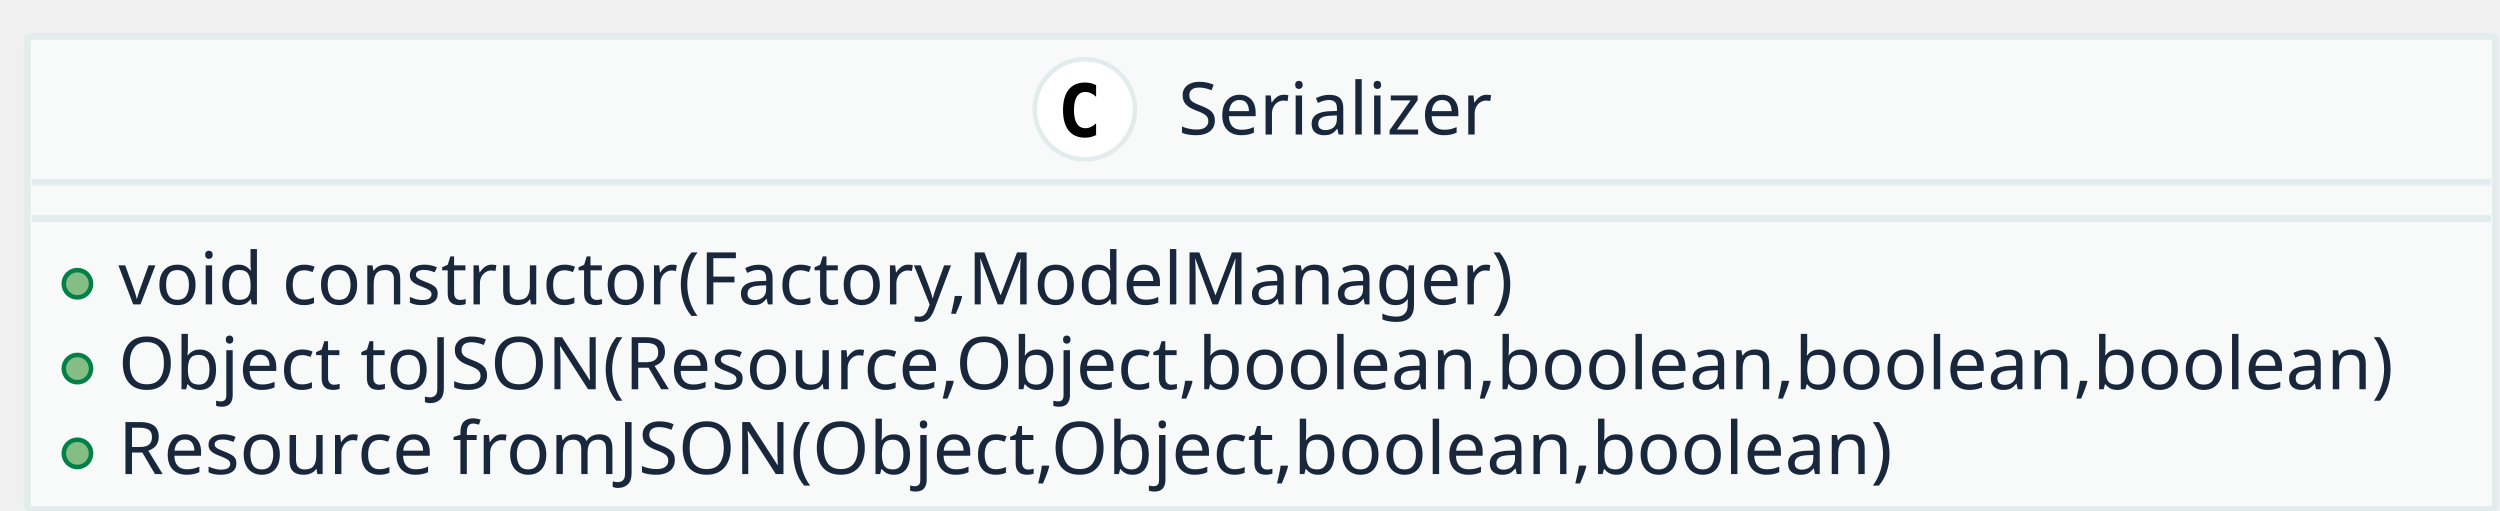
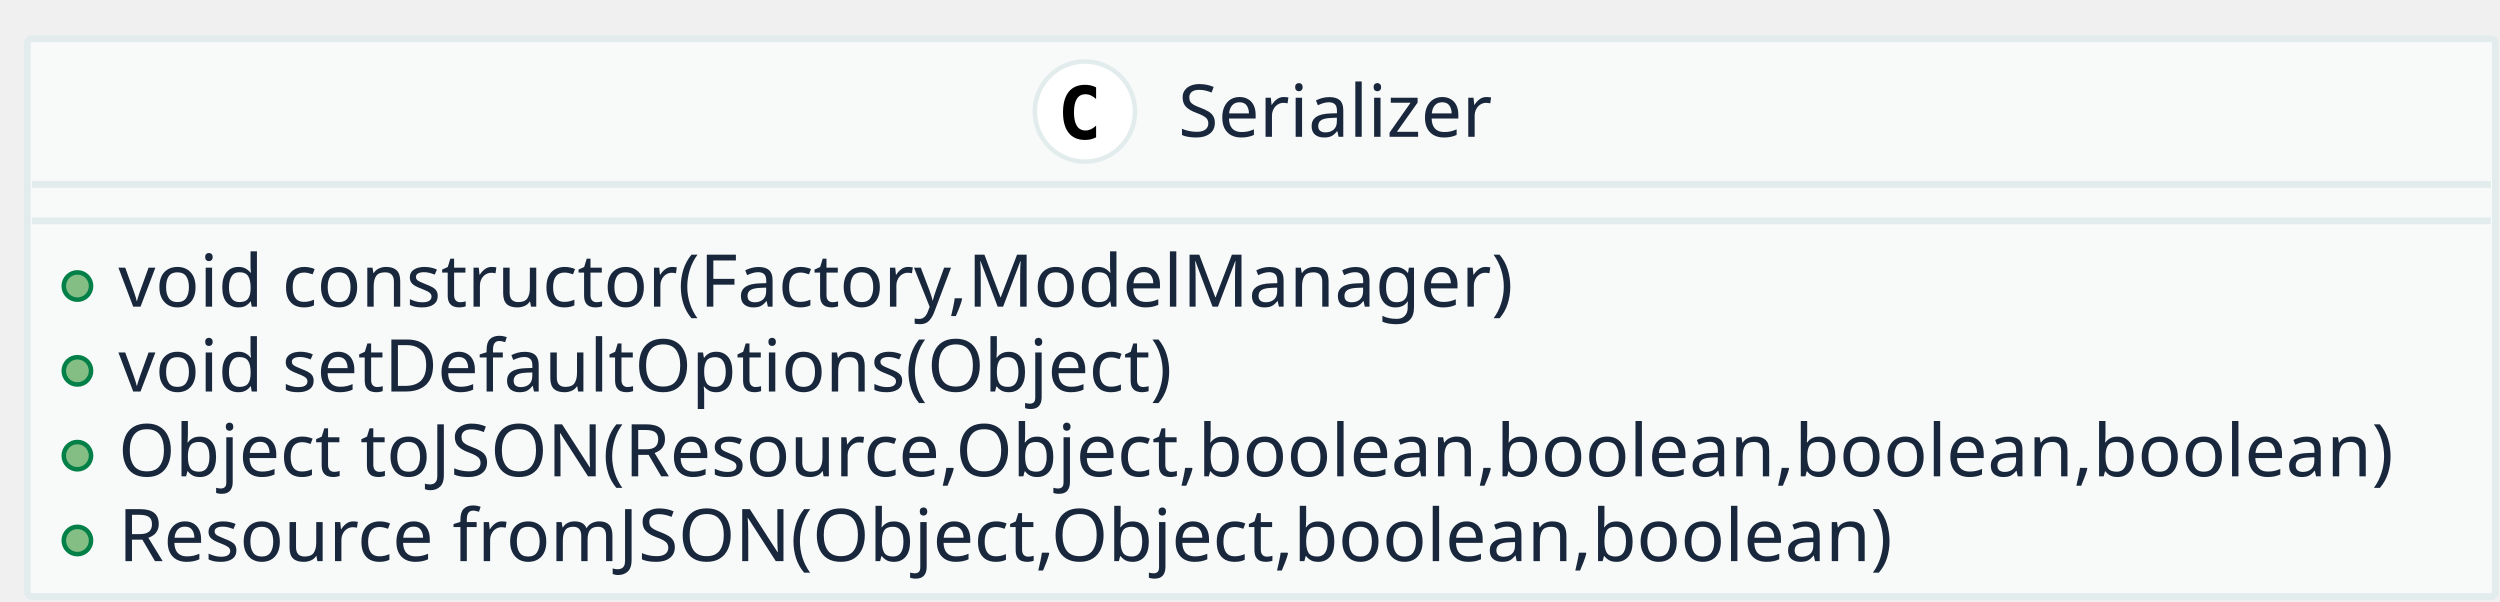
- <svg xmlns="http://www.w3.org/2000/svg" contentScriptType="application/ecmascript" contentStyleType="text/css" height="112px" preserveAspectRatio="none" style="width:549px;height:112px;" version="1.1" viewBox="0 0 549 112" width="549px" zoomAndPan="magnify">
+ <svg xmlns="http://www.w3.org/2000/svg" contentScriptType="application/ecmascript" contentStyleType="text/css" height="132px" preserveAspectRatio="none" style="width:549px;height:132px;" version="1.1" viewBox="0 0 549 132" width="549px" zoomAndPan="magnify">
  <defs />
  <g>
-     <rect fill="#F8FAFA" height="103.875" rx="1" ry="1" style="stroke: #E3ECEC; stroke-width: 1.5;" width="542" x="6" y="8" />
-     <ellipse cx="238.25" cy="24" fill="#FFFFFF" rx="11" ry="11" style="stroke: #E3ECEC; stroke-width: 1.0;" />
-     <path d="M240.703,29.656 Q240.156,29.938 239.555,30.086 Q238.953,30.234 238.281,30.234 Q235.922,30.234 234.68,28.672 Q233.438,27.109 233.438,24.172 Q233.438,21.234 234.68,19.68 Q235.922,18.125 238.281,18.125 Q238.953,18.125 239.562,18.266 Q240.172,18.406 240.703,18.688 L240.703,21.25 Q240.109,20.703 239.547,20.445 Q238.984,20.188 238.391,20.188 Q237.125,20.188 236.484,21.195 Q235.844,22.203 235.844,24.172 Q235.844,26.141 236.484,27.148 Q237.125,28.156 238.391,28.156 Q238.984,28.156 239.547,27.898 Q240.109,27.641 240.703,27.094 L240.703,29.656 Z " />
-     <text fill="#19273C" font-family="sans-serif" font-size="16" lengthAdjust="spacingAndGlyphs" textLength="69" x="258.75" y="29.539">Serializer</text>
-     <line style="stroke: #E3ECEC; stroke-width: 1.5;" x1="7" x2="547" y1="40" y2="40" />
-     <line style="stroke: #E3ECEC; stroke-width: 1.5;" x1="7" x2="547" y1="48" y2="48" />
-     <ellipse cx="17" cy="62.312" fill="#84BE84" rx="3" ry="3" style="stroke: #038048; stroke-width: 1.0;" />
-     <text fill="#19273C" font-family="sans-serif" font-size="16" lengthAdjust="spacingAndGlyphs" textLength="318" x="26" y="66.852">void constructor(Factory,ModelManager)</text>
-     <ellipse cx="17" cy="80.938" fill="#84BE84" rx="3" ry="3" style="stroke: #038048; stroke-width: 1.0;" />
-     <text fill="#19273C" font-family="sans-serif" font-size="16" lengthAdjust="spacingAndGlyphs" textLength="516" x="26" y="85.477">Object toJSON(Resource,Object,boolean,boolean,boolean,boolean)</text>
-     <ellipse cx="17" cy="99.562" fill="#84BE84" rx="3" ry="3" style="stroke: #038048; stroke-width: 1.0;" />
-     <text fill="#19273C" font-family="sans-serif" font-size="16" lengthAdjust="spacingAndGlyphs" textLength="406" x="26" y="104.102">Resource fromJSON(Object,Object,boolean,boolean)</text>
+     <rect fill="#F8FAFA" height="122.5" rx="1" ry="1" style="stroke: #E3ECEC; stroke-width: 1.5;" width="542" x="6" y="8.5" />
+     <ellipse cx="238.25" cy="24.5" fill="#FFFFFF" rx="11" ry="11" style="stroke: #E3ECEC; stroke-width: 1.0;" />
+     <path d="M240.703,30.156 Q240.156,30.438 239.555,30.586 Q238.953,30.734 238.281,30.734 Q235.922,30.734 234.68,29.172 Q233.438,27.609 233.438,24.672 Q233.438,21.734 234.68,20.18 Q235.922,18.625 238.281,18.625 Q238.953,18.625 239.562,18.766 Q240.172,18.906 240.703,19.188 L240.703,21.75 Q240.109,21.203 239.547,20.945 Q238.984,20.688 238.391,20.688 Q237.125,20.688 236.484,21.695 Q235.844,22.703 235.844,24.672 Q235.844,26.641 236.484,27.648 Q237.125,28.656 238.391,28.656 Q238.984,28.656 239.547,28.398 Q240.109,28.141 240.703,27.594 L240.703,30.156 Z " />
+     <text fill="#19273C" font-family="sans-serif" font-size="16" lengthAdjust="spacingAndGlyphs" textLength="69" x="258.75" y="30.039">Serializer</text>
+     <line style="stroke: #E3ECEC; stroke-width: 1.5;" x1="7" x2="547" y1="40.5" y2="40.5" />
+     <line style="stroke: #E3ECEC; stroke-width: 1.5;" x1="7" x2="547" y1="48.5" y2="48.5" />
+     <ellipse cx="17" cy="62.812" fill="#84BE84" rx="3" ry="3" style="stroke: #038048; stroke-width: 1.0;" />
+     <text fill="#19273C" font-family="sans-serif" font-size="16" lengthAdjust="spacingAndGlyphs" textLength="318" x="26" y="67.352">void constructor(Factory,ModelManager)</text>
+     <ellipse cx="17" cy="81.438" fill="#84BE84" rx="3" ry="3" style="stroke: #038048; stroke-width: 1.0;" />
+     <text fill="#19273C" font-family="sans-serif" font-size="16" lengthAdjust="spacingAndGlyphs" textLength="239" x="26" y="85.977">void setDefaultOptions(Object)</text>
+     <ellipse cx="17" cy="100.062" fill="#84BE84" rx="3" ry="3" style="stroke: #038048; stroke-width: 1.0;" />
+     <text fill="#19273C" font-family="sans-serif" font-size="16" lengthAdjust="spacingAndGlyphs" textLength="516" x="26" y="104.602">Object toJSON(Resource,Object,boolean,boolean,boolean,boolean)</text>
+     <ellipse cx="17" cy="118.688" fill="#84BE84" rx="3" ry="3" style="stroke: #038048; stroke-width: 1.0;" />
+     <text fill="#19273C" font-family="sans-serif" font-size="16" lengthAdjust="spacingAndGlyphs" textLength="406" x="26" y="123.227">Resource fromJSON(Object,Object,boolean,boolean)</text>
  </g>
</svg>
